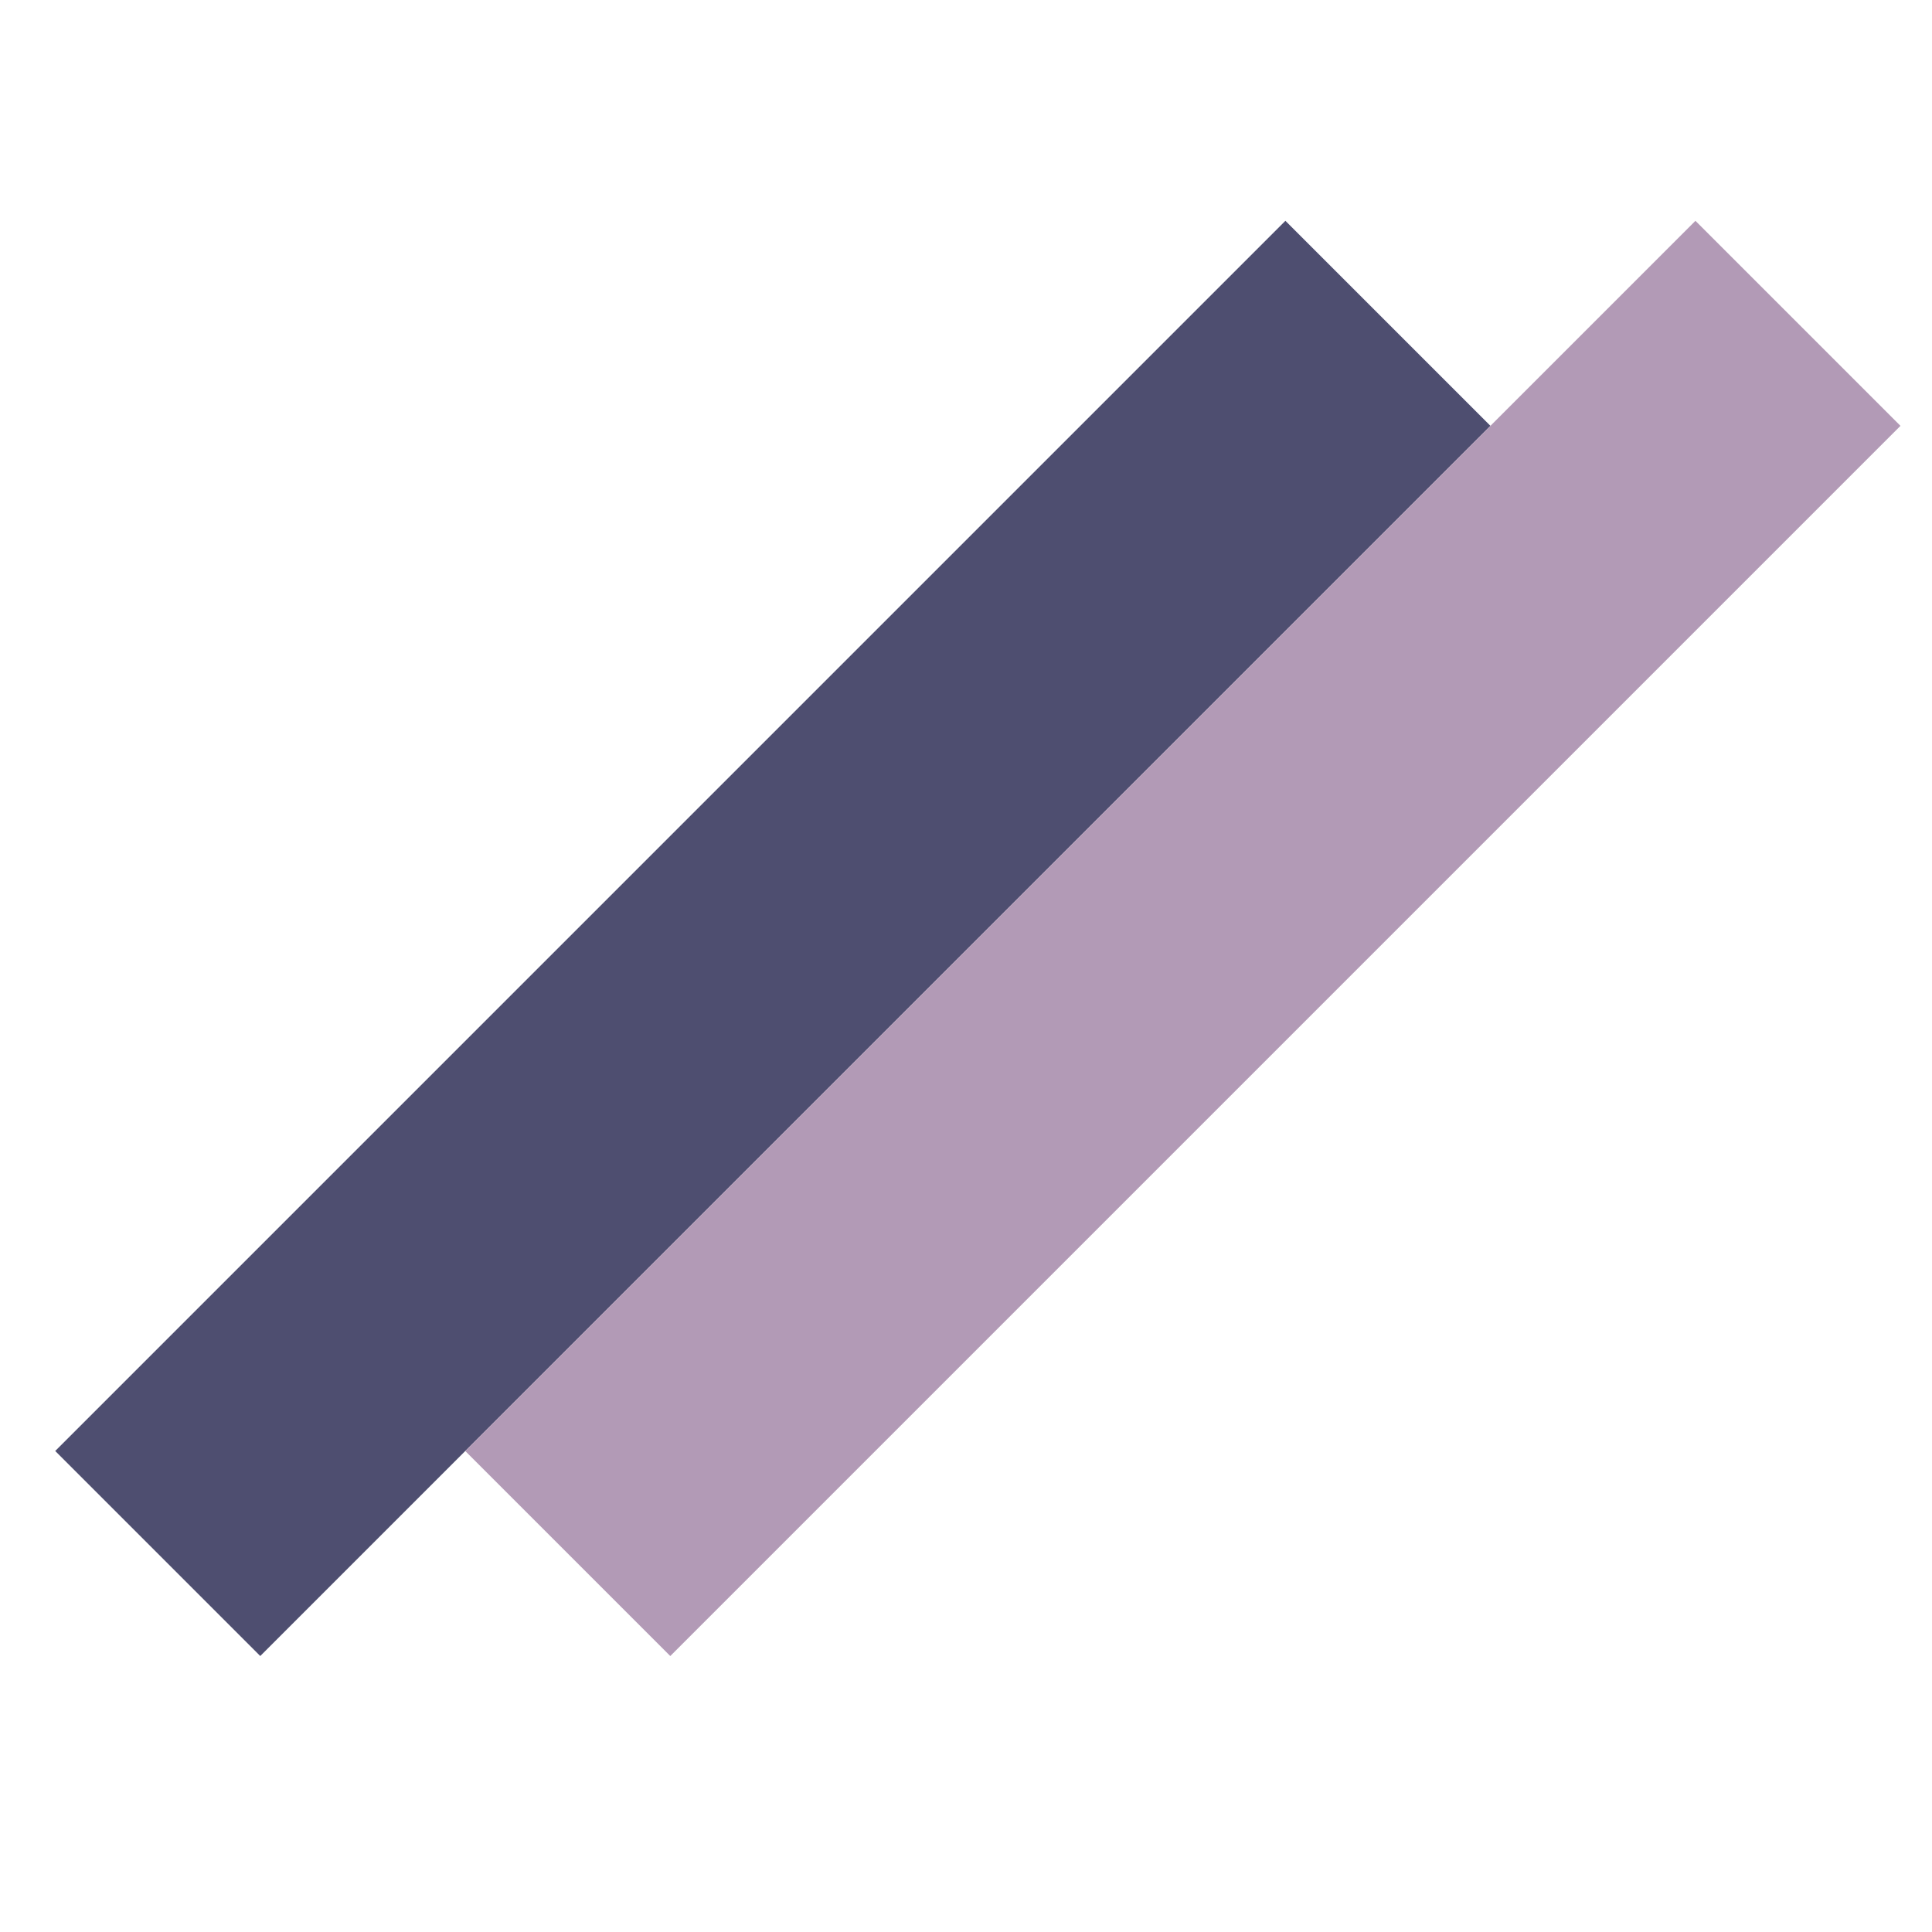
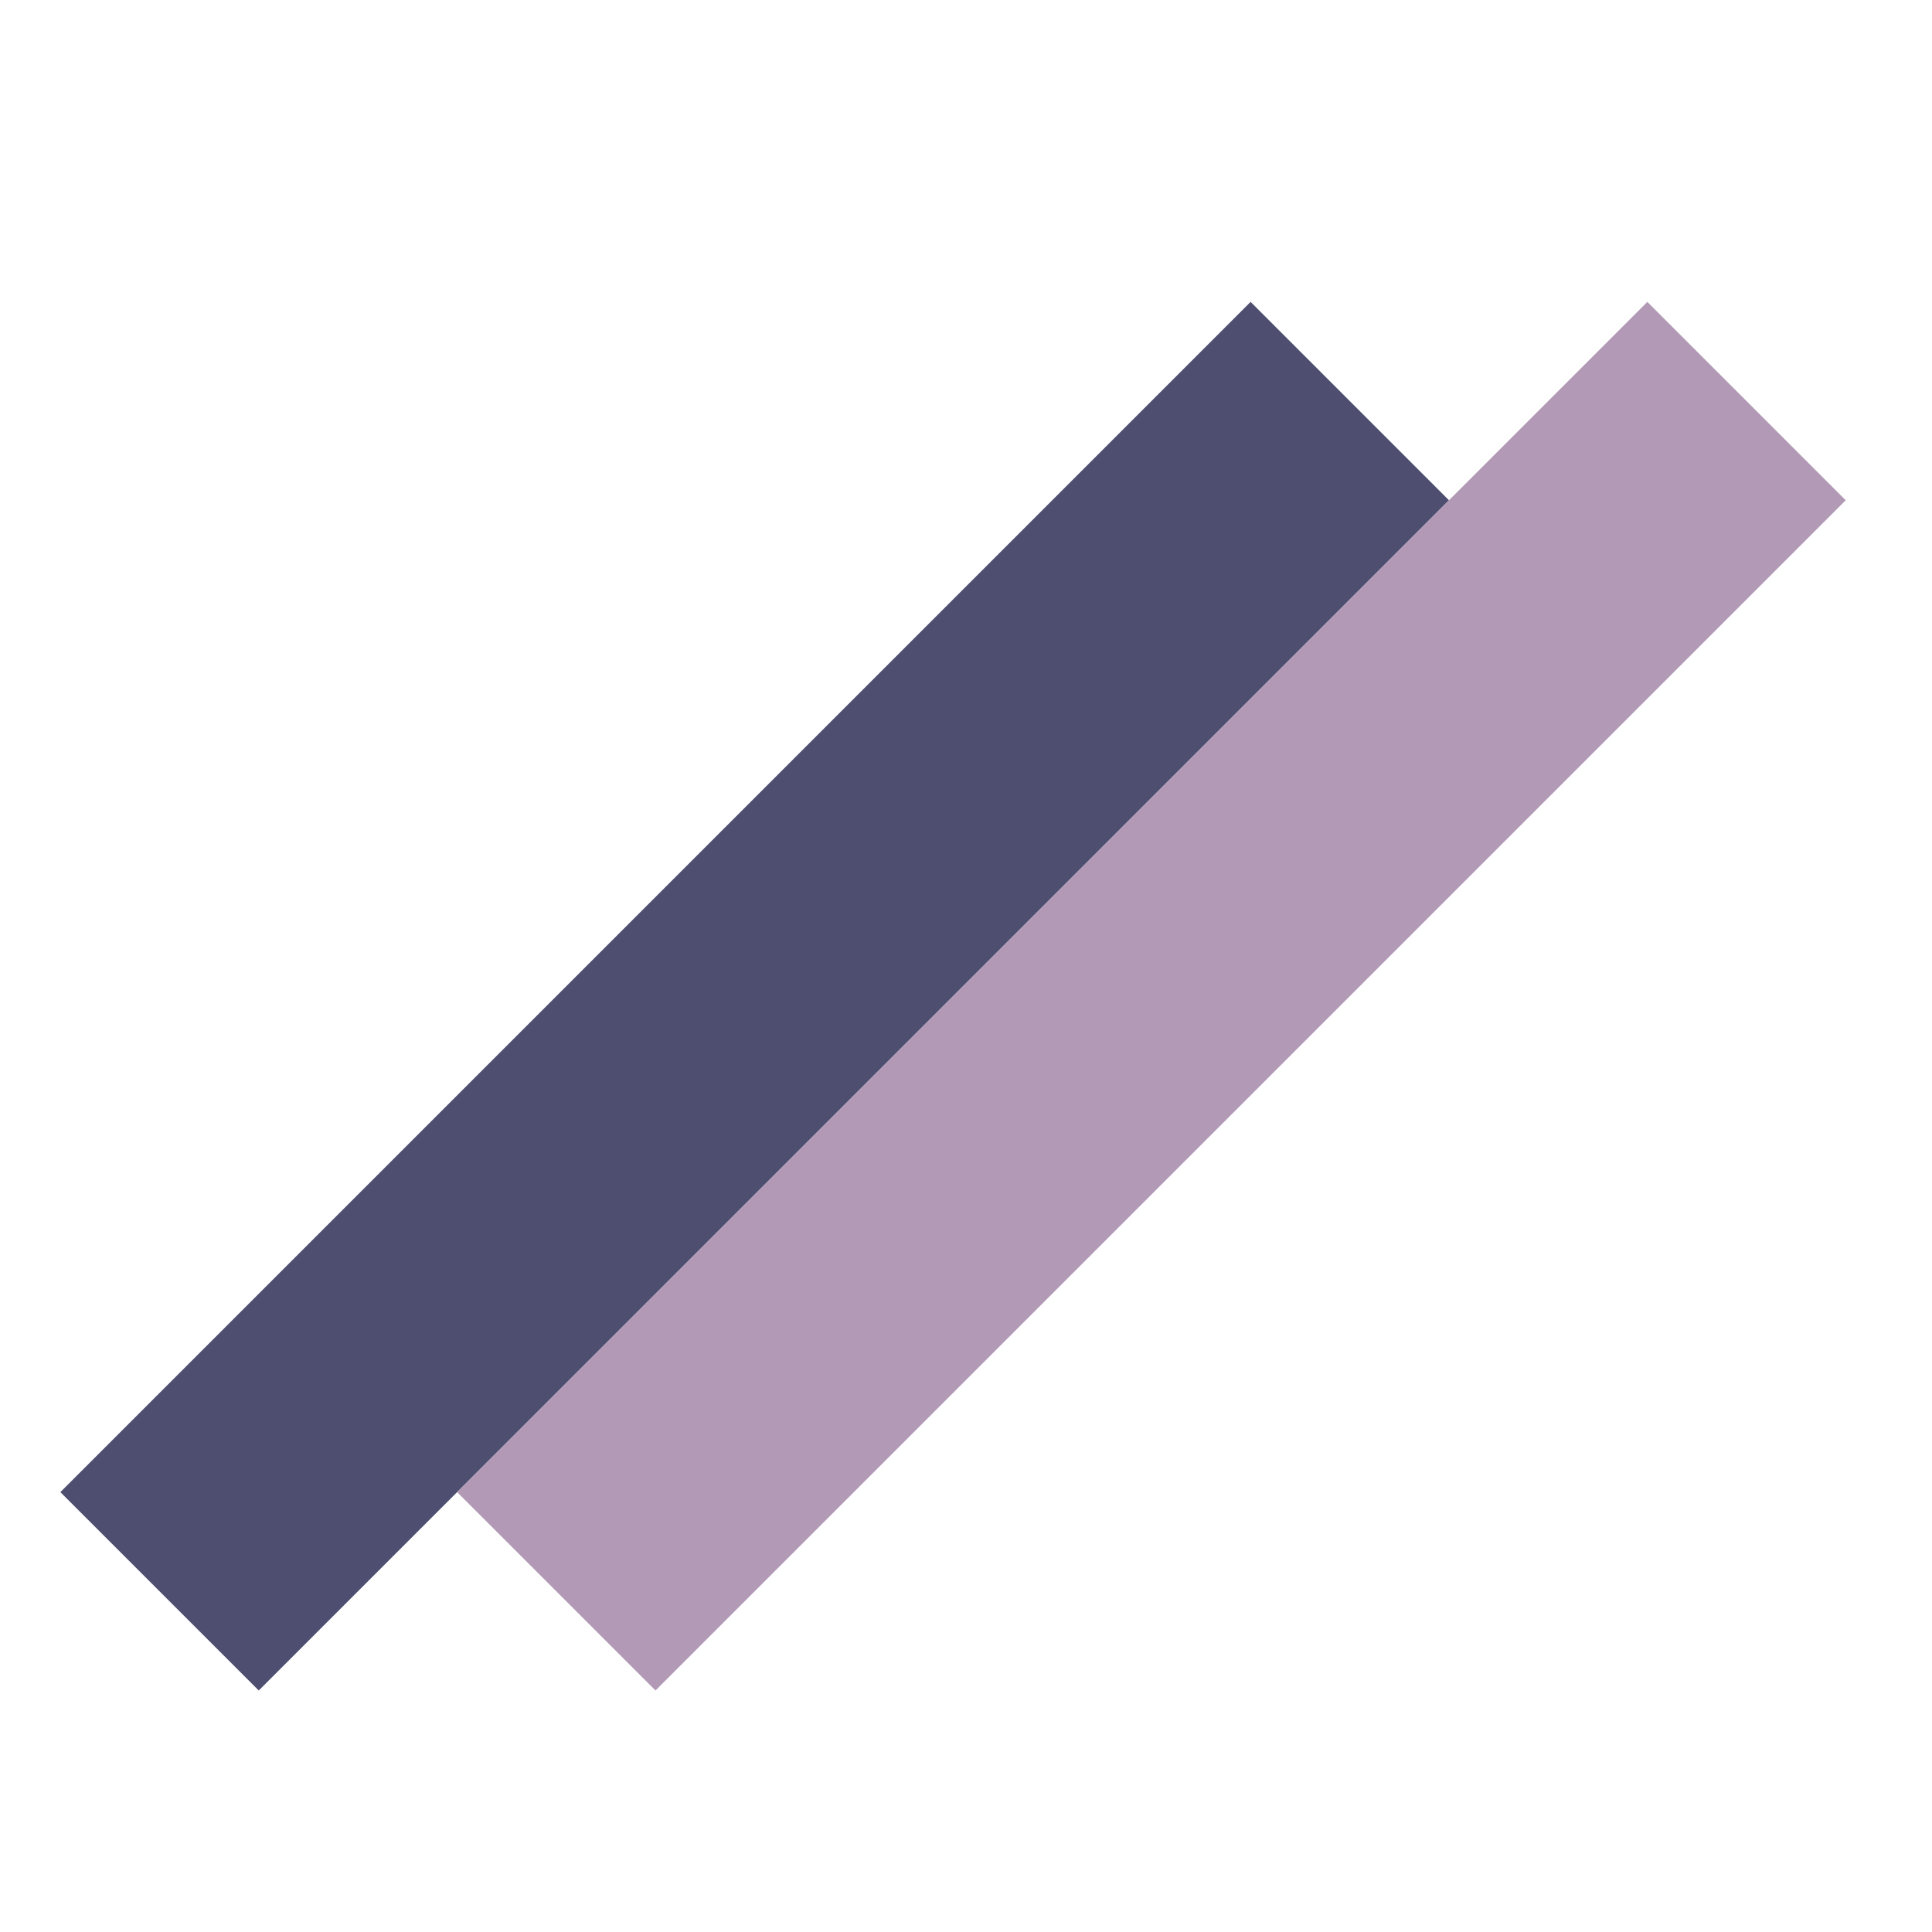
- <svg xmlns="http://www.w3.org/2000/svg" width="35" height="35" viewBox="0 0 35 35" fill="none">
-   <rect x="1" y="26.286" width="31.517" height="5.253" transform="rotate(-45 1 26.2857)" fill="#4E4E70" />
-   <rect x="8.428" y="26.286" width="31.517" height="5.253" transform="rotate(-45 8.42847 26.2857)" fill="#B29AB6" />
+ <svg xmlns="http://www.w3.org/2000/svg" width="32" height="32" viewBox="0 0 32 32" fill="none">
+   <rect x="1" y="24.714" width="27.88" height="4.647" transform="rotate(-45 1 24.7143)" fill="#4E4E70" />
+   <rect x="7.571" y="24.714" width="27.88" height="4.647" transform="rotate(-45 7.57129 24.7143)" fill="#B29AB6" />
</svg>
